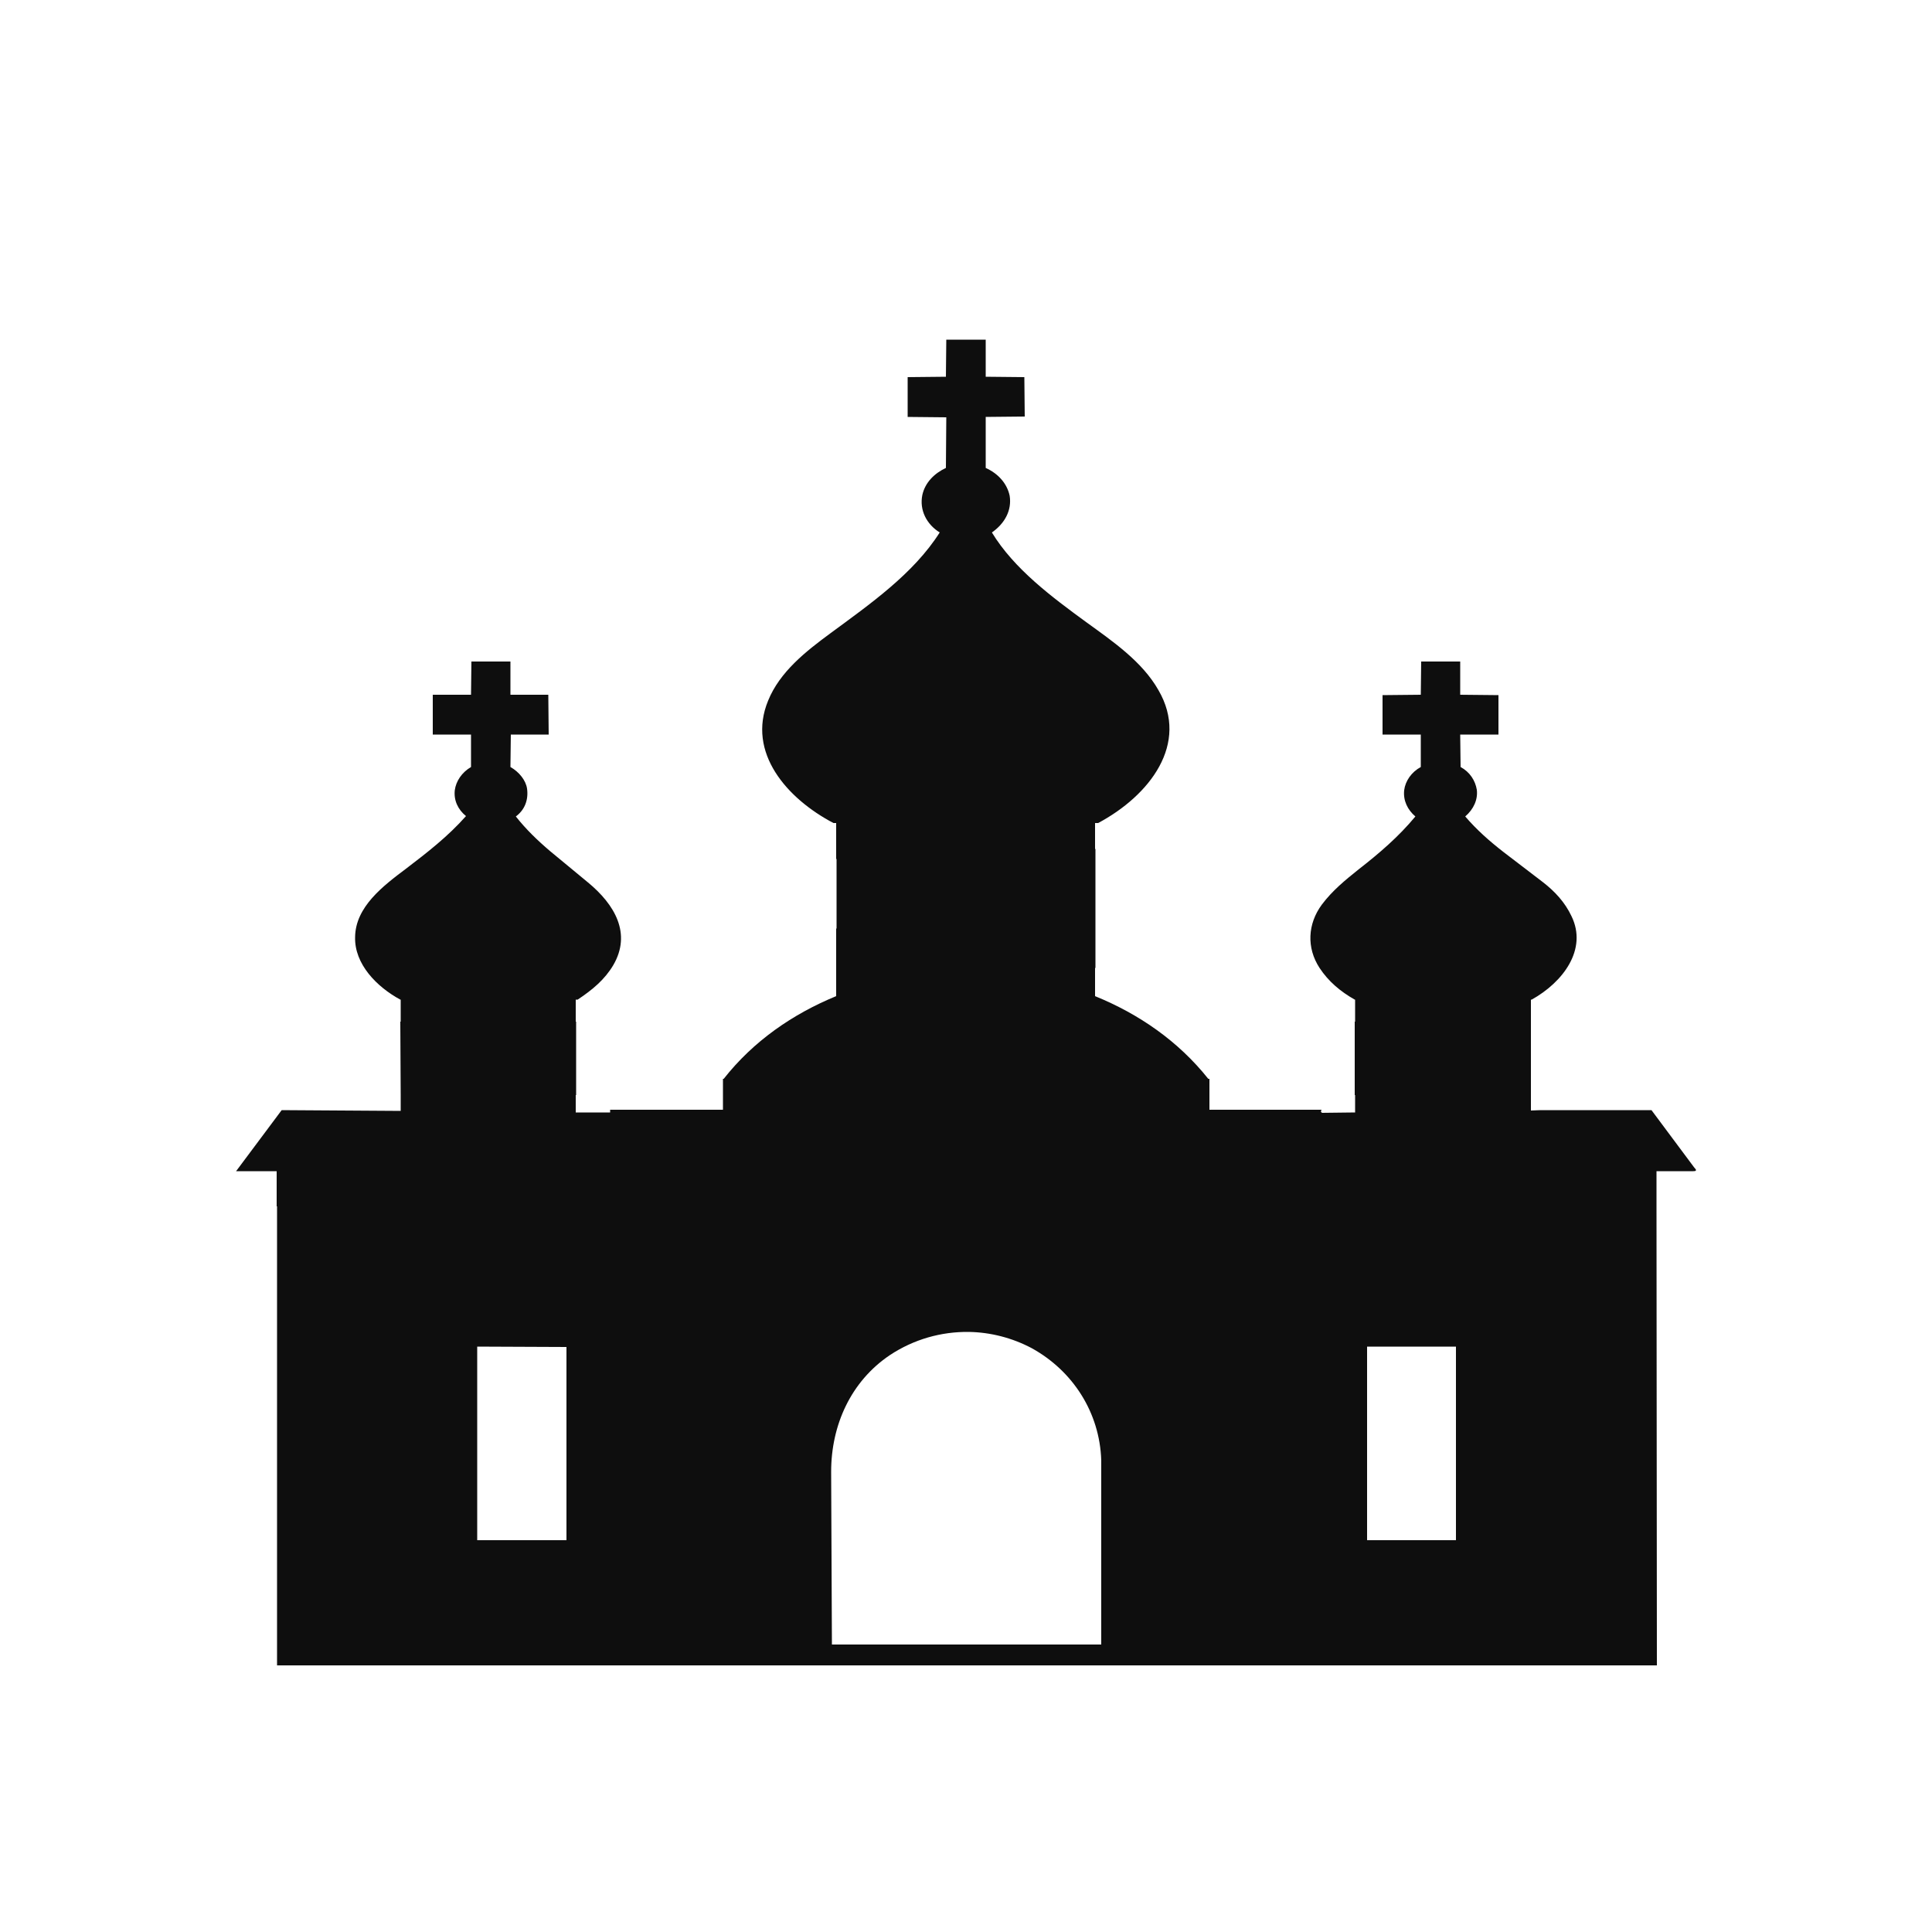
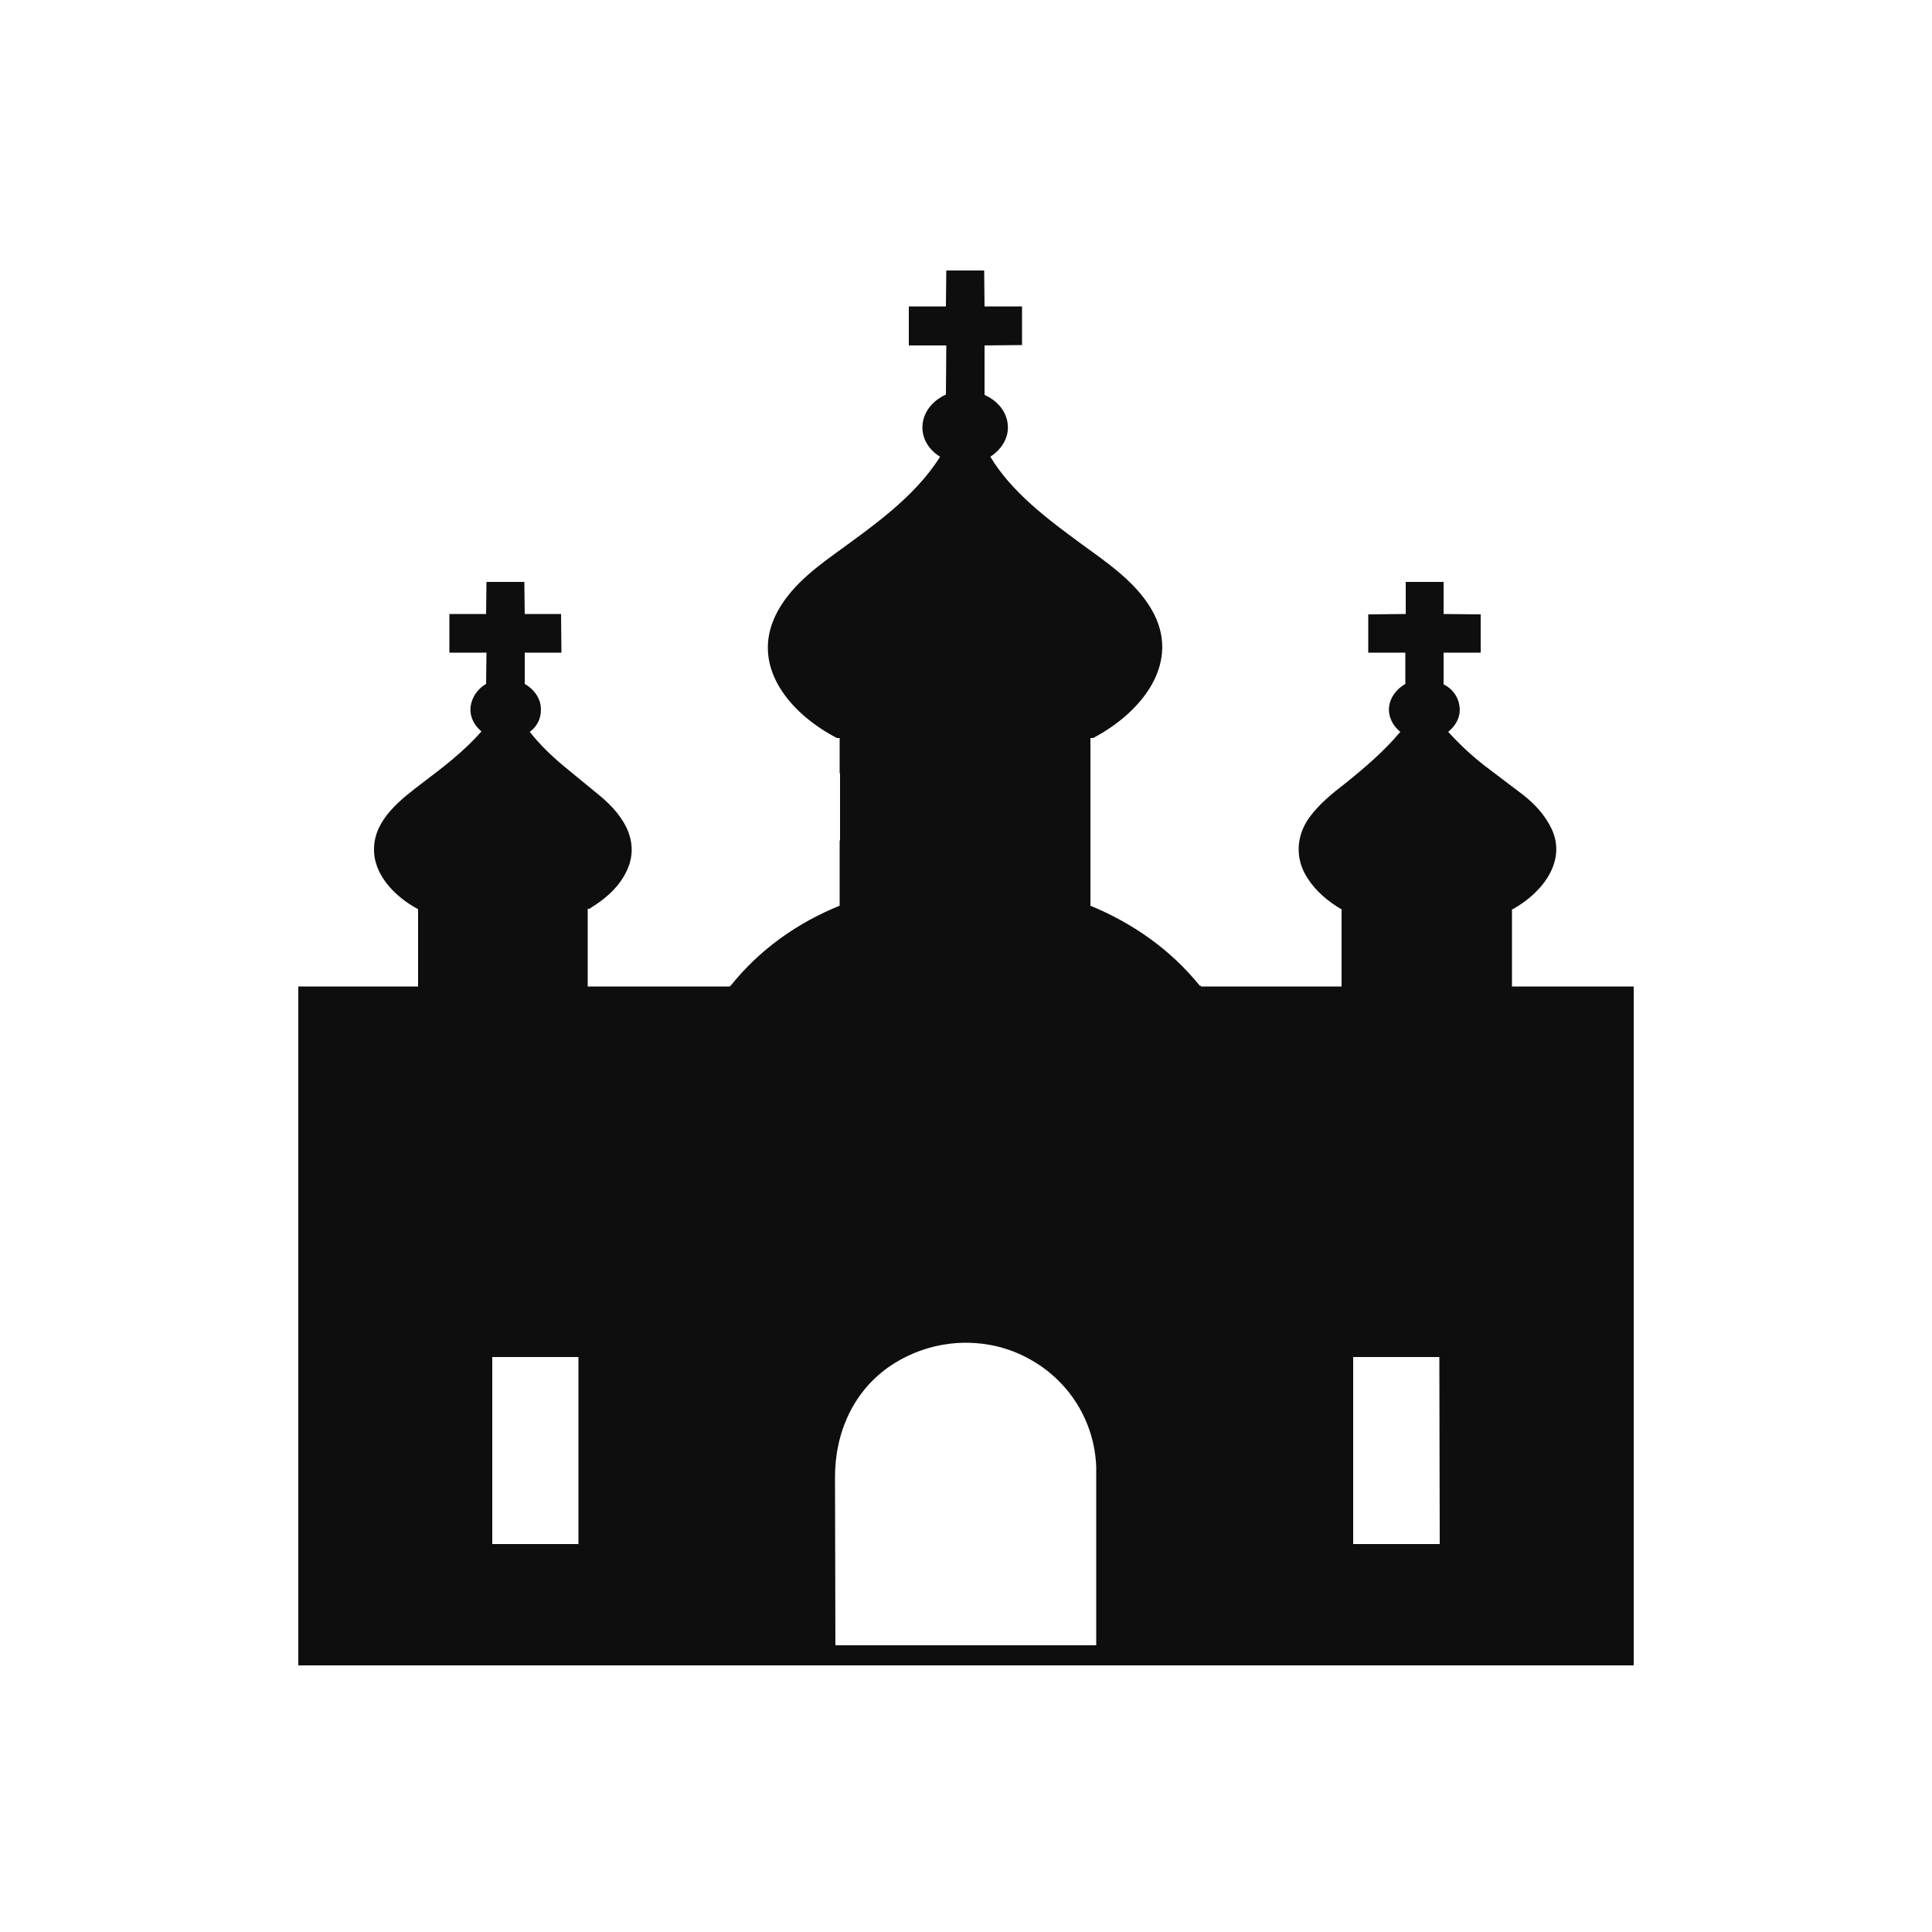
<svg xmlns="http://www.w3.org/2000/svg" width="50" height="50" viewBox="0 0 50 50" fill="none">
-   <path d="M18.71 27.92H18.73C19.5 26.94 20.52 26.24 21.64 25.78V24.03H21.65L21.65 22.23H21.64V21.3L21.57 21.3C20.37 20.67 19.32 19.48 19.88 18.13C20.18 17.39 20.85 16.86 21.49 16.39C22.52 15.63 23.64 14.85 24.32 13.78C23.98 13.57 23.79 13.2 23.87 12.81C23.94 12.49 24.18 12.25 24.48 12.11L24.49 10.8L23.49 10.79V9.76L24.48 9.75L24.49 8.79L25.51 8.79L25.51 9.75L26.51 9.76L26.52 10.78L25.51 10.79L25.51 12.11C25.82 12.25 26.06 12.5 26.13 12.83C26.19 13.21 26 13.55 25.67 13.78C26.24 14.72 27.22 15.45 28.11 16.1C28.8 16.6 29.56 17.12 29.98 17.86C30.79 19.25 29.75 20.59 28.42 21.3L28.34 21.3V21.97H28.35L28.35 25.05L28.34 25.05V25.78C29.47 26.24 30.49 26.94 31.27 27.92H31.3V28.72H34.2L34.2 28.73C34.18 28.74 34.18 28.79 34.22 28.8L35.07 28.79V28.34H35.06L35.06 26.44H35.07V25.87L35.06 25.87C34.69 25.66 34.38 25.4 34.15 25.05C33.81 24.53 33.84 23.91 34.21 23.41C34.48 23.05 34.81 22.78 35.16 22.5C35.7 22.08 36.2 21.65 36.63 21.13C36.43 20.96 36.31 20.72 36.34 20.45C36.37 20.21 36.53 19.98 36.77 19.85V19.01L35.78 19.01L35.78 17.99L36.77 17.98L36.78 17.12L37.79 17.12L37.79 17.98L38.78 17.99V19.01H37.79L37.8 19.85C38.04 19.98 38.18 20.2 38.22 20.44C38.25 20.69 38.14 20.94 37.92 21.13C38.22 21.48 38.55 21.77 38.91 22.05L39.93 22.83C40.24 23.07 40.5 23.35 40.67 23.71C41.09 24.57 40.45 25.42 39.64 25.87L39.62 25.87V26.54L39.62 28.34H39.62V28.74L39.87 28.73L42.74 28.73L43.85 30.22C43.85 30.22 43.86 30.23 43.86 30.23C43.88 30.25 43.9 30.28 43.89 30.29C43.88 30.31 43.85 30.31 43.82 30.31C43.81 30.31 43.8 30.31 43.79 30.31H42.87V31.22H42.87L42.88 43.1L7.17 43.1L7.17 31.22H7.16V30.31H6.11L7.29 28.73L10.37 28.75V28.34H10.37L10.36 26.44H10.37V25.87L10.36 25.87C9.75 25.54 9.17 24.95 9.19 24.25C9.2 23.47 9.91 22.93 10.51 22.48C11.06 22.06 11.59 21.65 12.06 21.12C11.85 20.95 11.74 20.71 11.77 20.45C11.8 20.22 11.95 19.99 12.19 19.85L12.19 19.01L11.2 19.01L11.2 17.98L12.19 17.98L12.2 17.12L13.21 17.12L13.21 17.98L14.19 17.98L14.2 19.01H13.22L13.21 19.85C13.44 19.98 13.61 20.2 13.64 20.41C13.68 20.7 13.58 20.96 13.35 21.13C13.61 21.46 13.91 21.75 14.24 22.03L15.22 22.84C15.91 23.41 16.35 24.16 15.87 24.98C15.65 25.35 15.34 25.61 14.95 25.87L14.9 25.87V26.44H14.91V28.34H14.9V28.79L15.79 28.79L15.79 28.72H18.71ZM25.08 34.47C24.36 34.46 23.65 34.66 23.03 35.07C22.02 35.75 21.51 36.88 21.51 38.09L21.53 42.56L21.53 42.56L21.53 42.56L28.5 42.56V37.79C28.46 36.56 27.77 35.48 26.7 34.89C26.19 34.62 25.63 34.48 25.08 34.47ZM12.35 39.86 14.66 39.86V34.86L12.35 34.85ZM35.38 39.86 35.38 39.86 37.68 39.86 37.68 34.85 37.68 34.85H35.38Z" fill="#0E0E0E" />
+   <path d="M18.89 25.51H18.91C19.66 24.57 20.64 23.88 21.73 23.44V21.75H21.74L21.74 20.01H21.73V19.1L21.66 19.1C20.5 18.5 19.48 17.34 20.02 16.04C20.32 15.32 20.96 14.8 21.58 14.35C22.58 13.62 23.67 12.87 24.33 11.82C24 11.62 23.81 11.27 23.89 10.89C23.96 10.58 24.18 10.35 24.48 10.21L24.49 8.94L23.52 8.94V7.93L24.48 7.93L24.49 7L25.47 7L25.48 7.93L26.45 7.93L26.45 8.93L25.48 8.94L25.48 10.22C25.77 10.35 26.01 10.59 26.07 10.91C26.14 11.28 25.95 11.61 25.63 11.82C26.18 12.74 27.13 13.45 27.99 14.08C28.65 14.56 29.39 15.06 29.8 15.77C30.59 17.12 29.58 18.42 28.29 19.1L28.22 19.1V19.75H28.22L28.22 22.73L28.22 22.73V23.44C29.31 23.89 30.29 24.57 31.05 25.51H31.08V25.53H34.72L34.72 24.07H34.72V23.53L34.71 23.53C34.36 23.32 34.06 23.07 33.84 22.73C33.51 22.23 33.54 21.63 33.89 21.15C34.15 20.8 34.47 20.54 34.82 20.27C35.33 19.86 35.82 19.44 36.24 18.94C36.04 18.78 35.92 18.54 35.95 18.28C35.98 18.05 36.14 17.83 36.37 17.7V16.89L35.41 16.89L35.41 15.9L36.38 15.89L36.38 15.06L37.36 15.06L37.36 15.89L38.32 15.9V16.89H37.36L37.36 17.71C37.6 17.83 37.74 18.04 37.77 18.27C37.81 18.52 37.7 18.76 37.48 18.94C37.78 19.27 38.09 19.56 38.44 19.83L39.43 20.58C39.73 20.82 39.98 21.09 40.15 21.44C40.55 22.27 39.94 23.09 39.15 23.53L39.13 23.53V24.17L39.13 25.53H42.28V28.7H42.28L42.28 30.35H42.28V33.44H42.28L42.28 43.1L7.72 43.1L7.72 33.44H7.72V30.35H7.72L7.72 28.7H7.72V25.53H10.82L10.82 24.07H10.82V23.53L10.82 23.53C10.22 23.21 9.66 22.63 9.68 21.96C9.69 21.2 10.38 20.68 10.96 20.24C11.49 19.84 12.01 19.44 12.46 18.93C12.26 18.76 12.15 18.54 12.18 18.28C12.21 18.06 12.35 17.83 12.58 17.7L12.59 16.89L11.63 16.89L11.63 15.89L12.58 15.89L12.59 15.06L13.57 15.06L13.58 15.89L14.52 15.89L14.53 16.89H13.58L13.58 17.7C13.8 17.82 13.96 18.04 13.99 18.25C14.03 18.53 13.93 18.78 13.71 18.94C13.96 19.26 14.25 19.54 14.57 19.81L15.52 20.59C16.19 21.14 16.62 21.87 16.15 22.67C15.94 23.03 15.64 23.28 15.25 23.52L15.21 23.52V24.08H15.21V25.53H18.89ZM25.06 34.75C24.37 34.74 23.68 34.93 23.07 35.33C22.09 35.98 21.6 37.08 21.61 38.26L21.62 42.58L21.62 42.58L21.63 42.58L28.37 42.58V37.97C28.33 36.78 27.66 35.72 26.62 35.16C26.13 34.89 25.59 34.76 25.06 34.75ZM12.74 39.96 14.97 39.96V35.12L12.74 35.12ZM35.02 39.96 35.02 39.96 37.26 39.96 37.25 35.12 37.25 35.12H35.02Z" fill="#0E0E0E" />
</svg>
